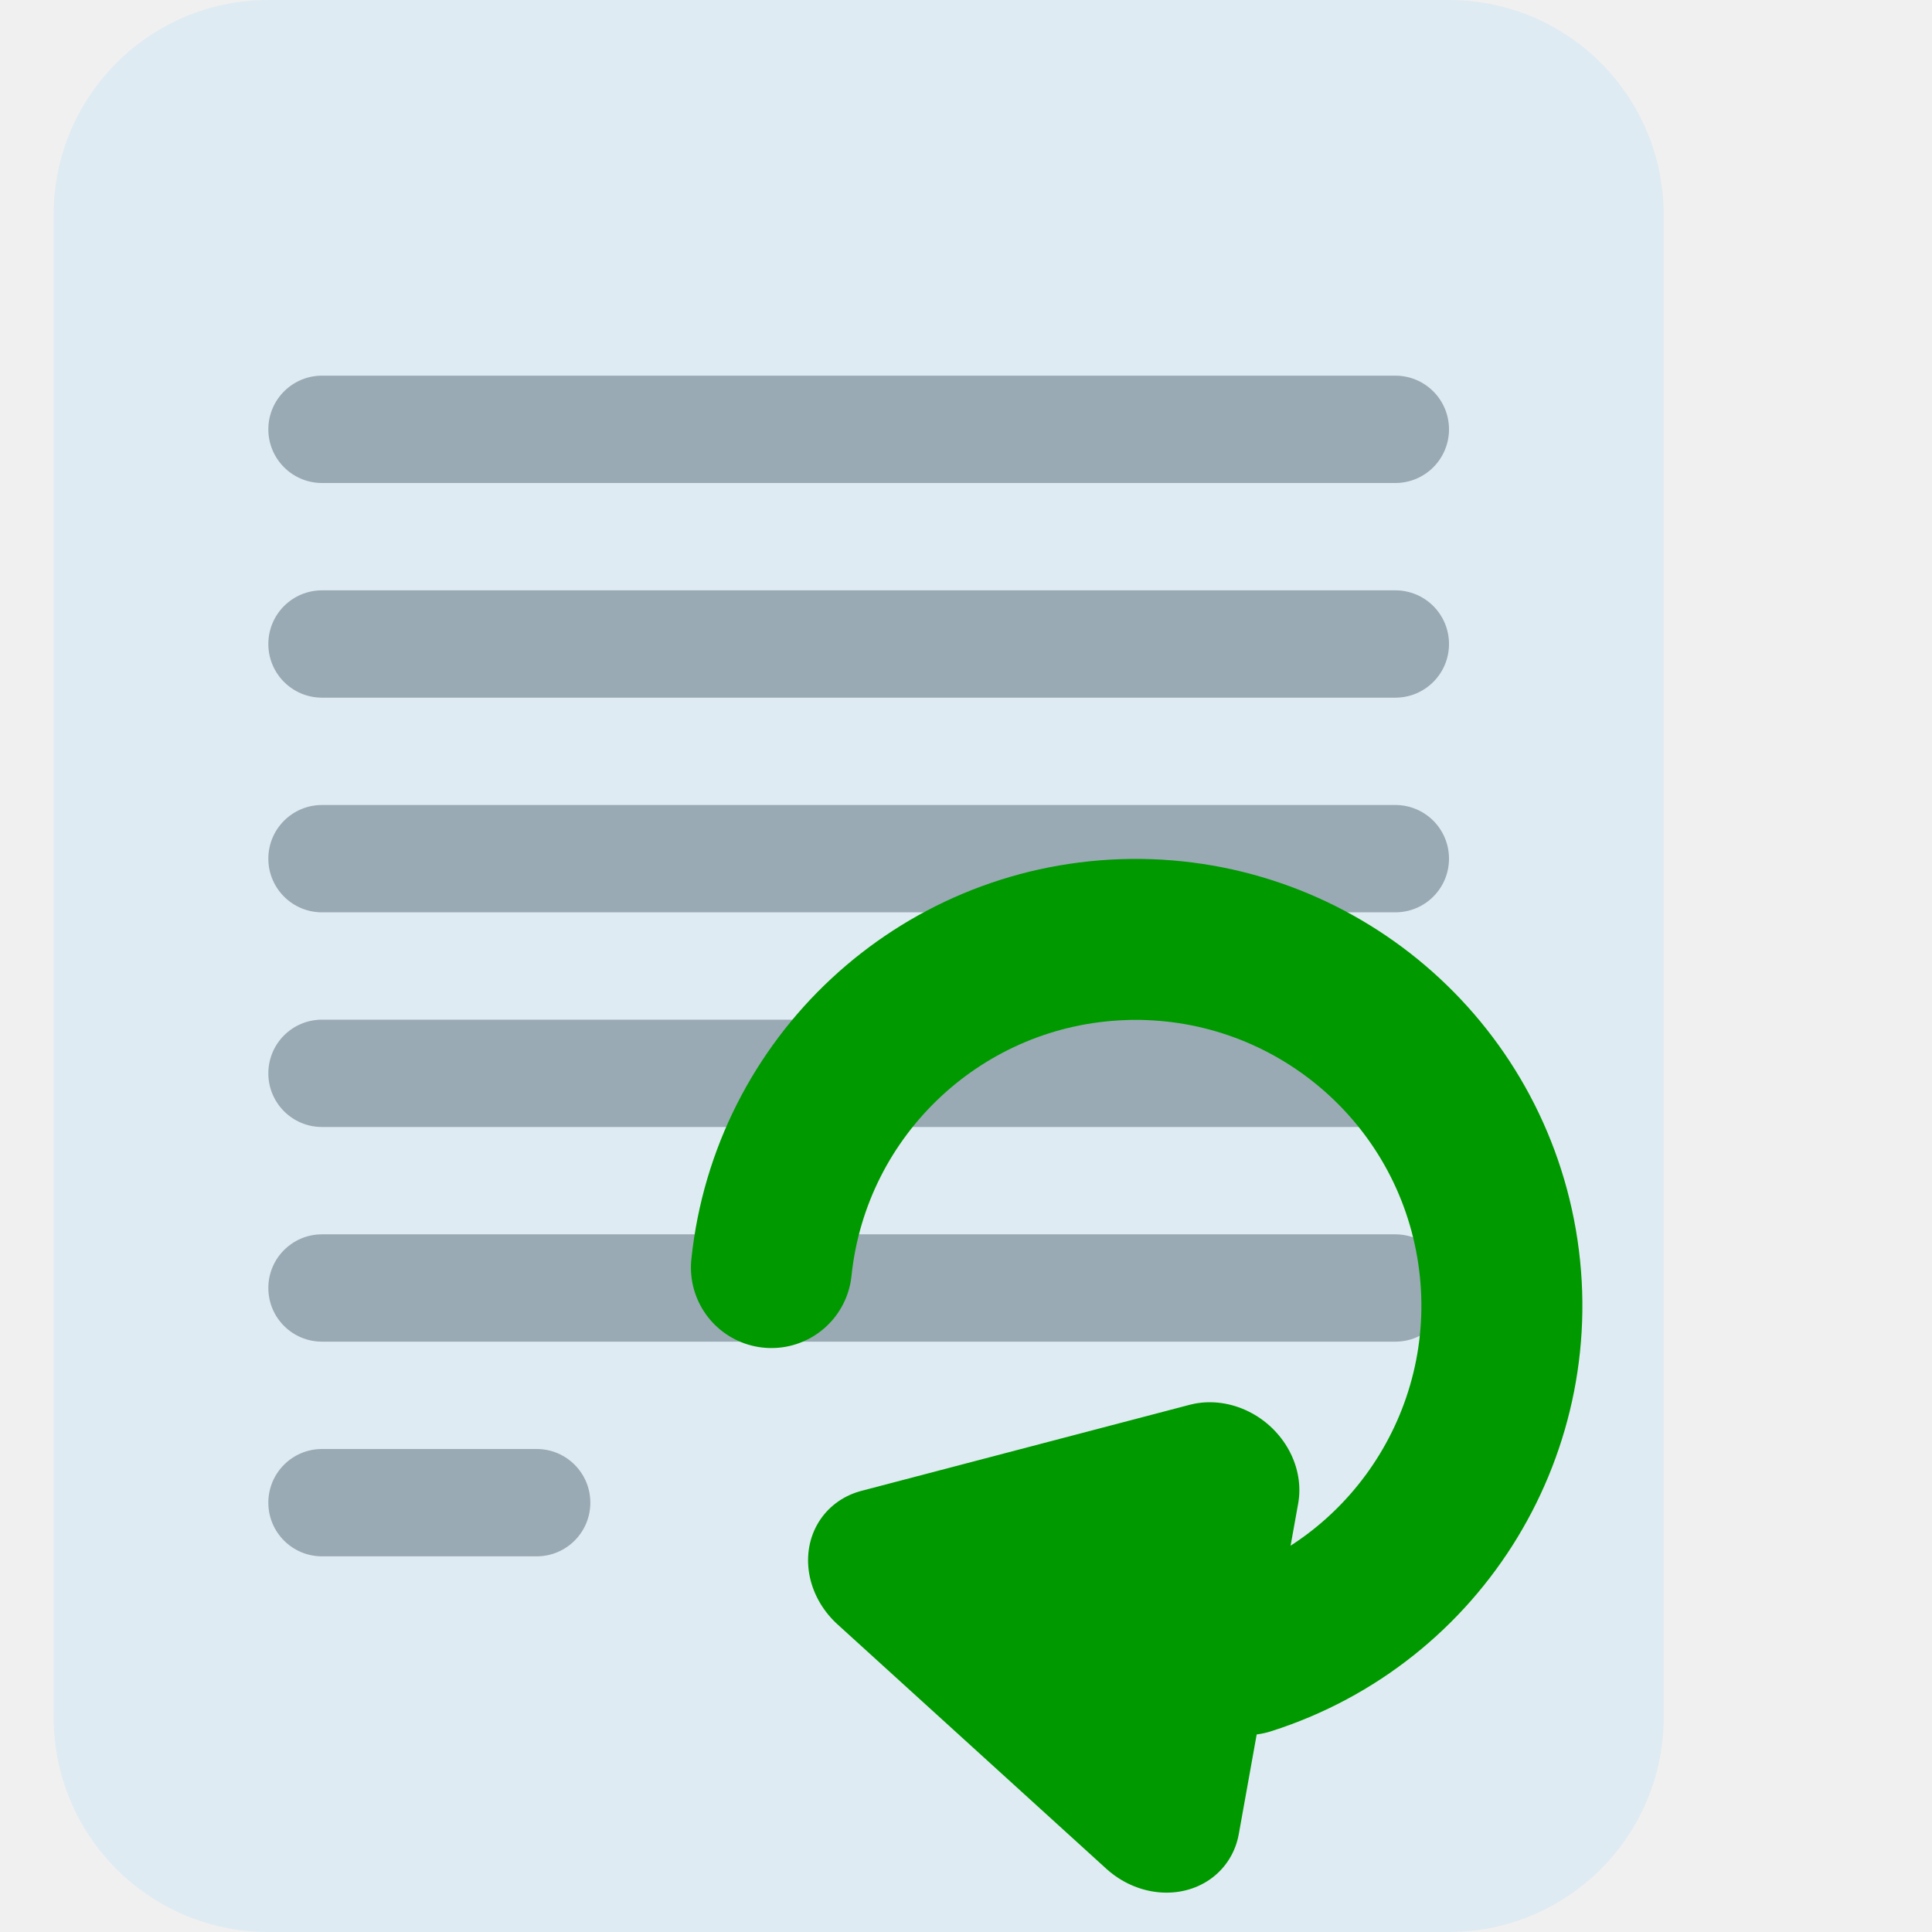
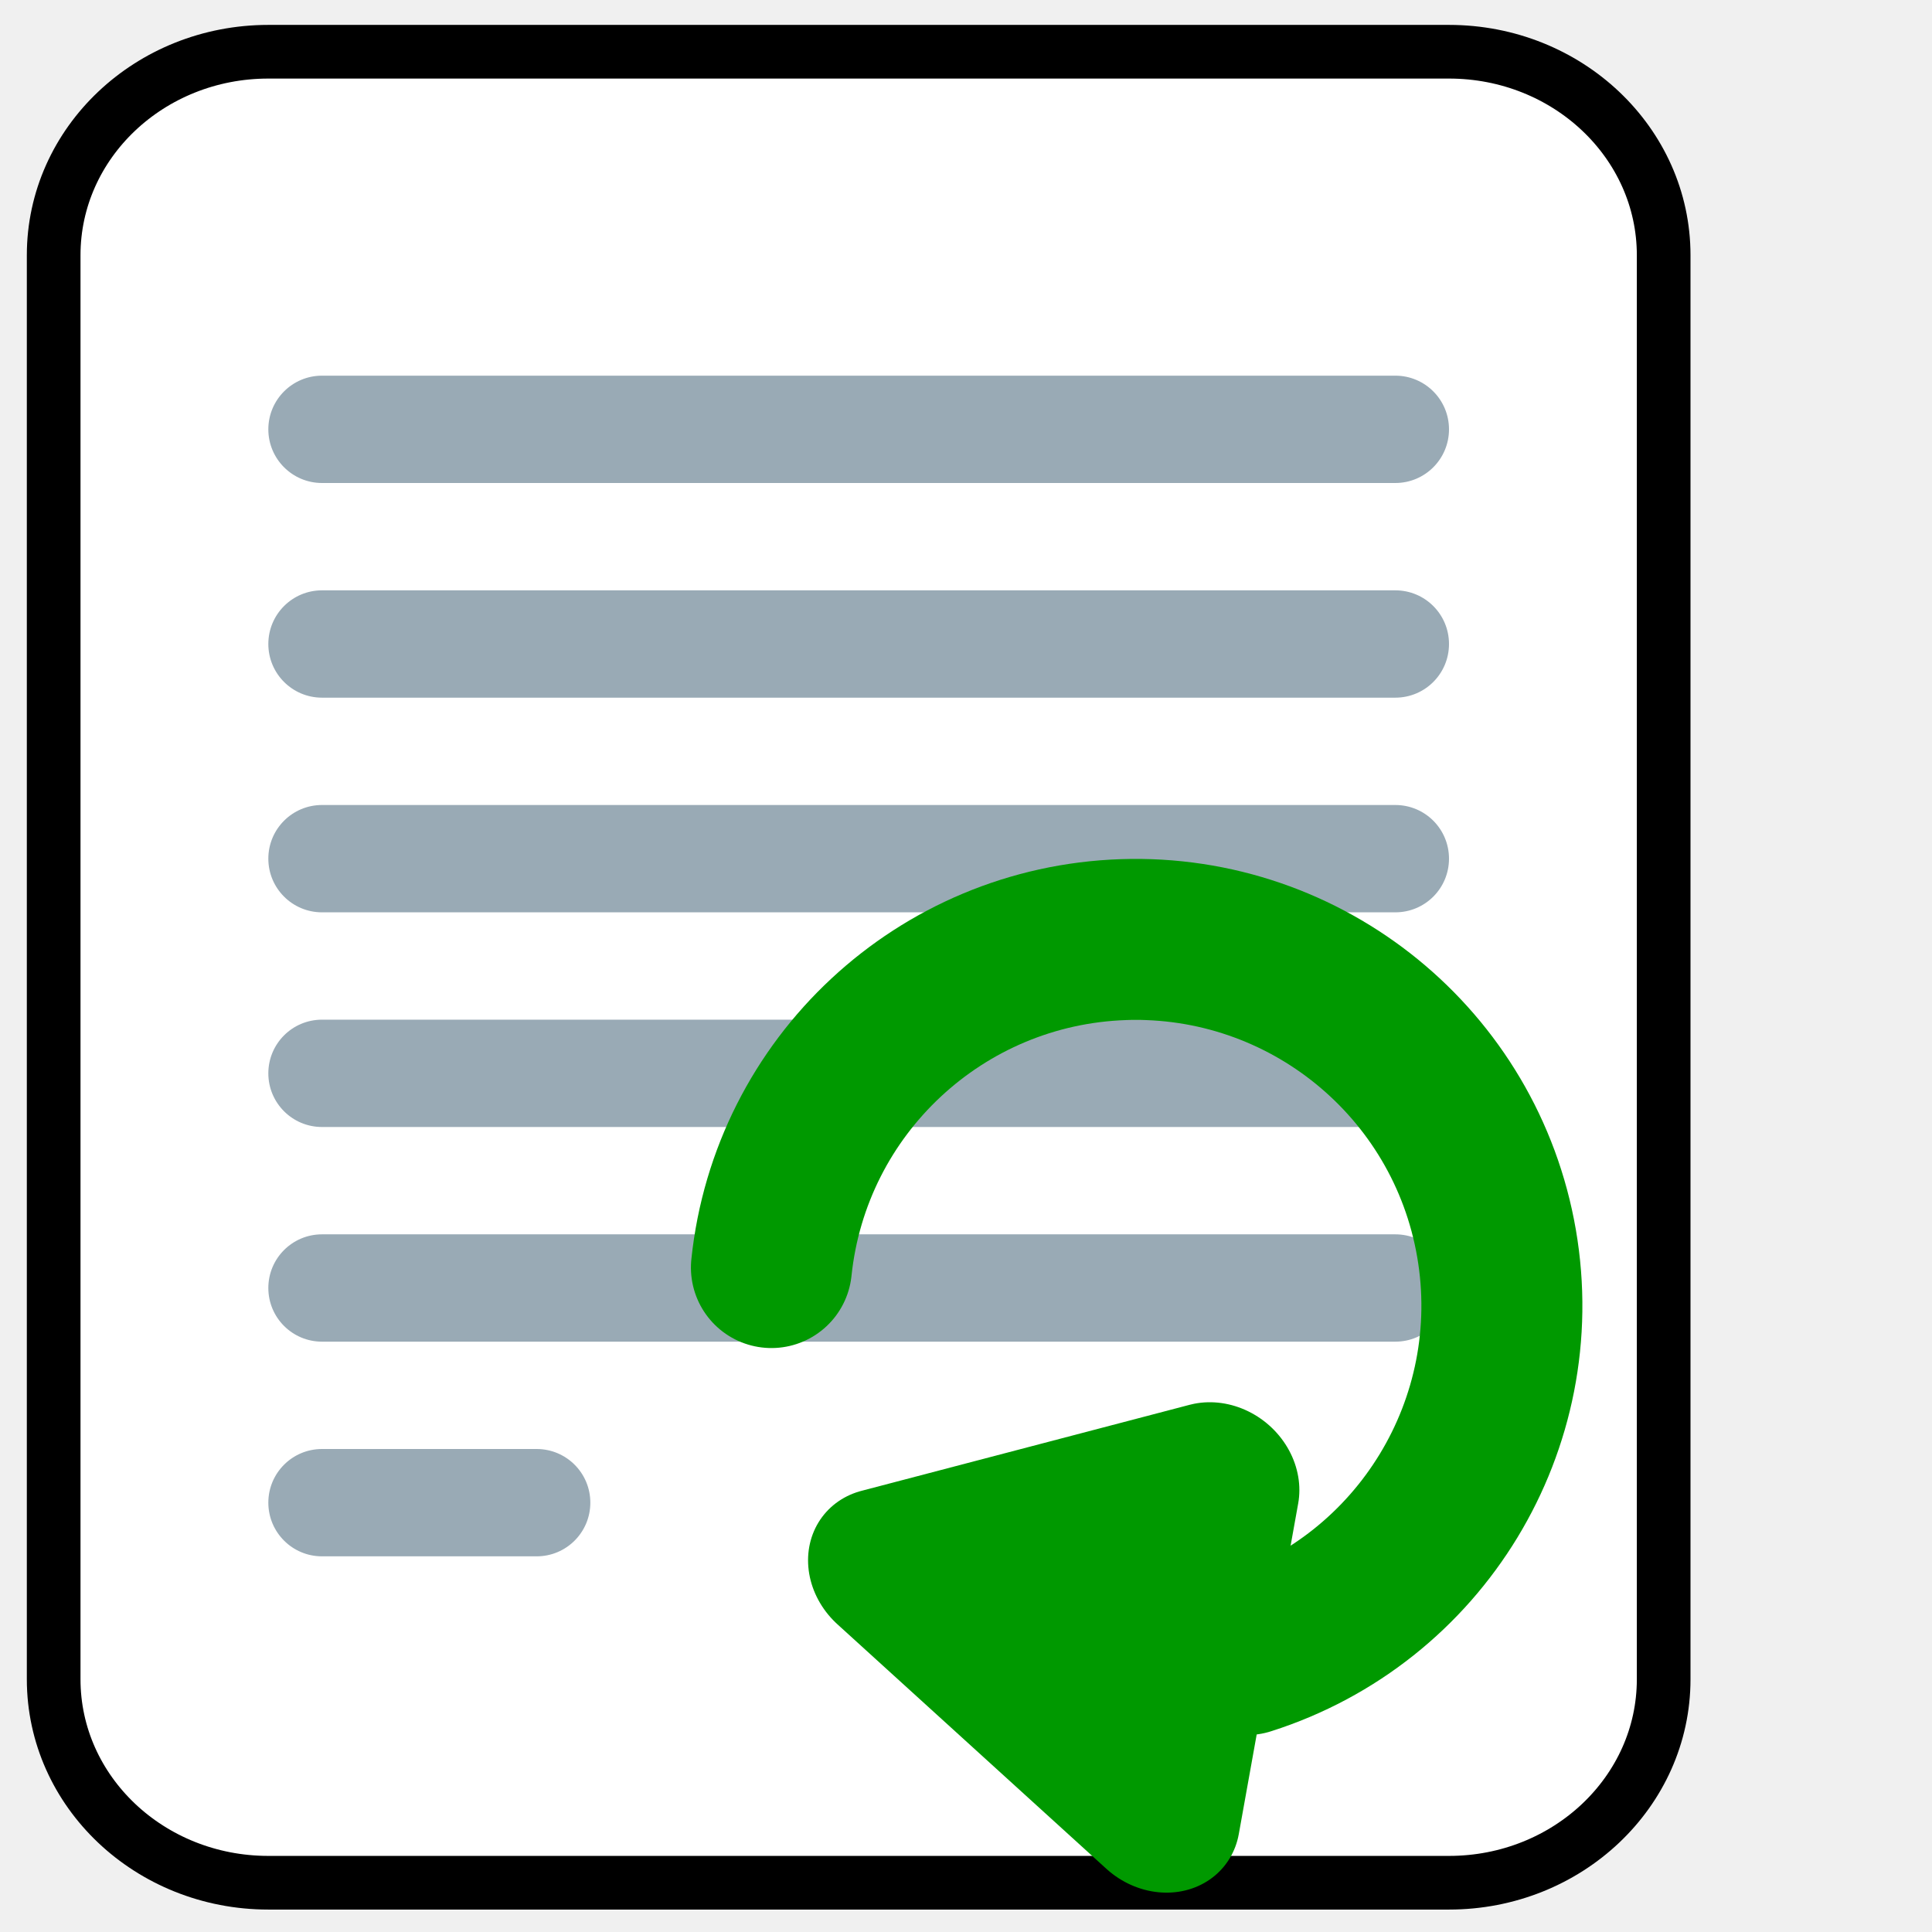
<svg xmlns="http://www.w3.org/2000/svg" version="1.1" viewBox="0 0 36 36">
-   <path d="M31 32c0 2.209-1.791 4-4 4H5c-2.209 0-4-1.791-4-4V4c0-2.209 1.791-4 4-4h22c2.209 0 4 1.791 4 4v28z" fill="#CCD6DD" style="fill:#dfebf2" />
+   <path d="m31 31.291c0 2.094-1.791 3.791-4 3.791h-22c-2.209 0-4-1.697-4-3.791v-26.536c0-2.094 1.791-3.791 4-3.791h22c2.209 0 4 1.697 4 3.791z" fill="#CCD6DD" style="fill:#fff;stroke:#000" />
  <path d="M27 24c0 .553-.447 1-1 1H6c-.552 0-1-.447-1-1 0-.553.448-1 1-1h20c.553 0 1 .447 1 1zm-16 4c0 .553-.448 1-1 1H6c-.552 0-1-.447-1-1 0-.553.448-1 1-1h4c.552 0 1 .447 1 1zM27 8c0 .552-.447 1-1 1H6c-.552 0-1-.448-1-1s.448-1 1-1h20c.553 0 1 .448 1 1zm0 4c0 .553-.447 1-1 1H6c-.552 0-1-.447-1-1 0-.553.448-1 1-1h20c.553 0 1 .447 1 1zm0 4c0 .553-.447 1-1 1H6c-.552 0-1-.447-1-1 0-.553.448-1 1-1h20c.553 0 1 .447 1 1zm0 4c0 .553-.447 1-1 1H6c-.552 0-1-.447-1-1 0-.553.448-1 1-1h20c.553 0 1 .447 1 1z" fill="#99AAB5" />
  <path transform="rotate(-50.595)" d="m-9.125 26.1a6.824 6.824 0 0 1 8.886 1.19 6.824 6.824 0 0 1 0.038 8.965 6.824 6.824 0 0 1-8.875 1.265" style="fill:none;paint-order:normal;stroke-linecap:round;stroke-linejoin:round;stroke-width:3;stroke:#090" />
  <path transform="matrix(.78922 -.96066 1.0633 .87352 -6.4408 18.738)" d="m5.236 17.76 4.12 2.695-4.393 2.22z" style="fill-rule:evenodd;fill:#090;paint-order:normal;stroke-linecap:round;stroke-linejoin:round;stroke-width:2.294;stroke:#090" />
</svg>
